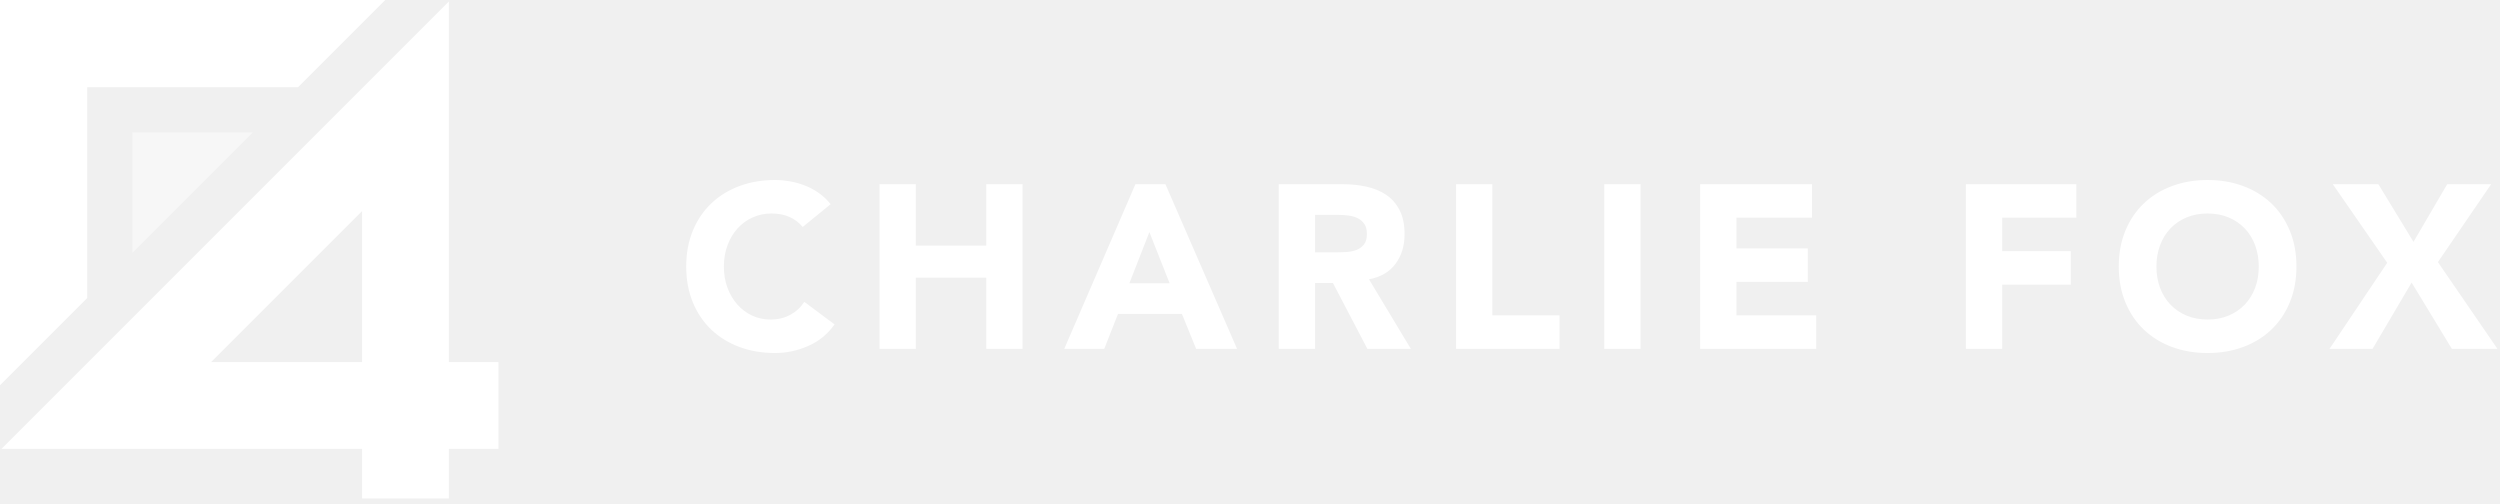
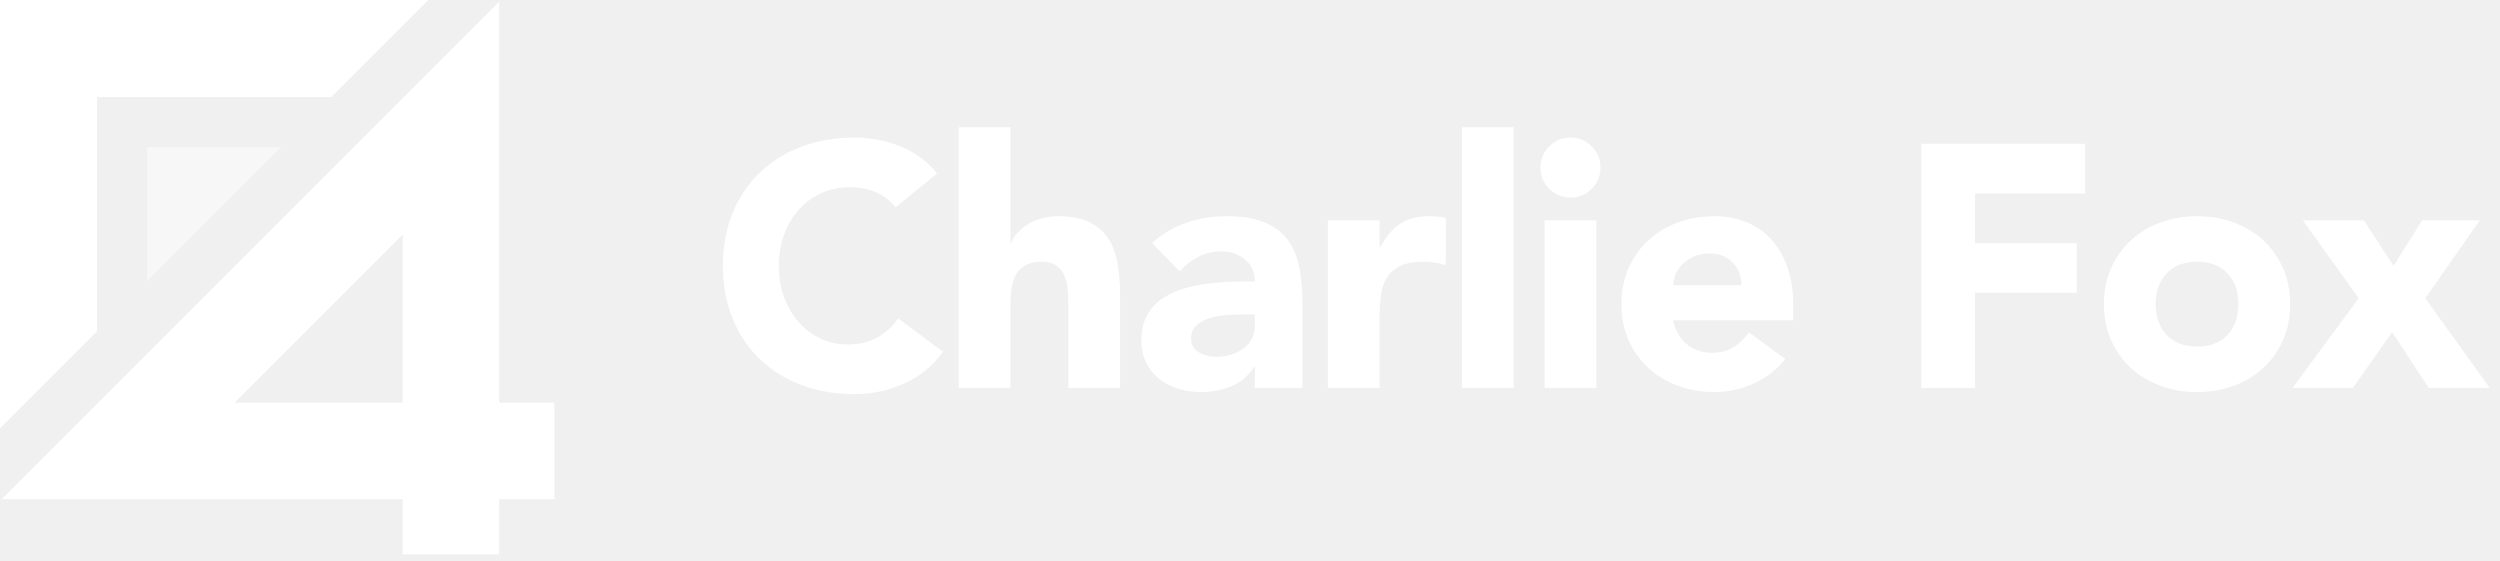
- <svg xmlns="http://www.w3.org/2000/svg" width="129" height="26" viewBox="0 0 129 26">
+ <svg xmlns="http://www.w3.org/2000/svg" width="116" height="26" viewBox="0 0 116 26">
  <g fill="#FFF" fill-rule="evenodd">
    <path d="M18.683,23.161 L0.079,23.161 L23.161,0.079 L23.161,18.683 L25.72,18.683 L25.72,23.161 L23.161,23.161 L23.161,25.72 L18.683,25.72 L18.683,23.161 Z M10.892,18.683 L18.683,18.683 L18.683,10.892 L10.892,18.683 Z" />
    <polygon points="0 19.877 0 0 19.877 0 15.376 4.501 4.501 4.501 4.501 15.376" />
    <polygon points="13.045 6.832 6.832 13.045 6.832 6.832 13.045 6.832" opacity=".495" />
-     <path d="M41.42,11.712 C41.236,11.488 41.01,11.316 40.742,11.196 C40.474,11.076 40.164,11.016 39.812,11.016 C39.46,11.016 39.134,11.084 38.834,11.22 C38.534,11.356 38.274,11.546 38.054,11.79 C37.834,12.034 37.662,12.324 37.538,12.66 C37.414,12.996 37.352,13.36 37.352,13.752 C37.352,14.152 37.414,14.518 37.538,14.85 C37.662,15.182 37.832,15.47 38.048,15.714 C38.264,15.958 38.518,16.148 38.81,16.284 C39.102,16.42 39.416,16.488 39.752,16.488 C40.136,16.488 40.476,16.408 40.772,16.248 C41.068,16.088 41.312,15.864 41.504,15.576 L43.064,16.74 C42.704,17.244 42.248,17.616 41.696,17.856 C41.144,18.096 40.576,18.216 39.992,18.216 C39.328,18.216 38.716,18.112 38.156,17.904 C37.596,17.696 37.112,17.398 36.704,17.01 C36.296,16.622 35.978,16.152 35.75,15.6 C35.522,15.048 35.408,14.432 35.408,13.752 C35.408,13.072 35.522,12.456 35.75,11.904 C35.978,11.352 36.296,10.882 36.704,10.494 C37.112,10.106 37.596,9.808 38.156,9.6 C38.716,9.392 39.328,9.288 39.992,9.288 C40.232,9.288 40.482,9.31 40.742,9.354 C41.002,9.398 41.258,9.468 41.51,9.564 C41.762,9.66 42.004,9.788 42.236,9.948 C42.468,10.108 42.676,10.304 42.86,10.536 L41.42,11.712 Z M45.384,9.504 L47.256,9.504 L47.256,12.672 L50.892,12.672 L50.892,9.504 L52.764,9.504 L52.764,18 L50.892,18 L50.892,14.328 L47.256,14.328 L47.256,18 L45.384,18 L45.384,9.504 Z M58.588,9.504 L60.136,9.504 L63.832,18 L61.72,18 L60.988,16.2 L57.688,16.2 L56.98,18 L54.916,18 L58.588,9.504 Z M59.308,11.976 L58.276,14.616 L60.352,14.616 L59.308,11.976 Z M65.984,9.504 L69.272,9.504 C69.704,9.504 70.114,9.546 70.502,9.63 C70.89,9.714 71.23,9.854 71.522,10.05 C71.814,10.246 72.046,10.51 72.218,10.842 C72.39,11.174 72.476,11.588 72.476,12.084 C72.476,12.684 72.32,13.194 72.008,13.614 C71.696,14.034 71.24,14.3 70.64,14.412 L72.8,18 L70.556,18 L68.78,14.604 L67.856,14.604 L67.856,18 L65.984,18 L65.984,9.504 Z M67.856,13.02 L68.96,13.02 C69.128,13.02 69.306,13.014 69.494,13.002 C69.682,12.99 69.852,12.954 70.004,12.894 C70.156,12.834 70.282,12.74 70.382,12.612 C70.482,12.484 70.532,12.304 70.532,12.072 C70.532,11.856 70.488,11.684 70.4,11.556 C70.312,11.428 70.2,11.33 70.064,11.262 C69.928,11.194 69.772,11.148 69.596,11.124 C69.42,11.1 69.248,11.088 69.08,11.088 L67.856,11.088 L67.856,13.02 Z M75.132,9.504 L77.004,9.504 L77.004,16.272 L80.472,16.272 L80.472,18 L75.132,18 L75.132,9.504 Z M82.78,9.504 L84.652,9.504 L84.652,18 L82.78,18 L82.78,9.504 Z M87.728,9.504 L93.5,9.504 L93.5,11.232 L89.6,11.232 L89.6,12.816 L93.284,12.816 L93.284,14.544 L89.6,14.544 L89.6,16.272 L93.716,16.272 L93.716,18 L87.728,18 L87.728,9.504 Z M101.44,9.504 L107.14,9.504 L107.14,11.232 L103.312,11.232 L103.312,12.96 L106.852,12.96 L106.852,14.688 L103.312,14.688 L103.312,18 L101.44,18 L101.44,9.504 Z M109.328,13.752 C109.328,13.072 109.442,12.456 109.67,11.904 C109.898,11.352 110.216,10.882 110.624,10.494 C111.032,10.106 111.516,9.808 112.076,9.6 C112.636,9.392 113.248,9.288 113.912,9.288 C114.576,9.288 115.188,9.392 115.748,9.6 C116.308,9.808 116.792,10.106 117.2,10.494 C117.608,10.882 117.926,11.352 118.154,11.904 C118.382,12.456 118.496,13.072 118.496,13.752 C118.496,14.432 118.382,15.048 118.154,15.6 C117.926,16.152 117.608,16.622 117.2,17.01 C116.792,17.398 116.308,17.696 115.748,17.904 C115.188,18.112 114.576,18.216 113.912,18.216 C113.248,18.216 112.636,18.112 112.076,17.904 C111.516,17.696 111.032,17.398 110.624,17.01 C110.216,16.622 109.898,16.152 109.67,15.6 C109.442,15.048 109.328,14.432 109.328,13.752 Z M111.272,13.752 C111.272,14.152 111.334,14.518 111.458,14.85 C111.582,15.182 111.76,15.47 111.992,15.714 C112.224,15.958 112.502,16.148 112.826,16.284 C113.15,16.42 113.512,16.488 113.912,16.488 C114.312,16.488 114.674,16.42 114.998,16.284 C115.322,16.148 115.6,15.958 115.832,15.714 C116.064,15.47 116.242,15.182 116.366,14.85 C116.49,14.518 116.552,14.152 116.552,13.752 C116.552,13.36 116.49,12.996 116.366,12.66 C116.242,12.324 116.064,12.034 115.832,11.79 C115.6,11.546 115.322,11.356 114.998,11.22 C114.674,11.084 114.312,11.016 113.912,11.016 C113.512,11.016 113.15,11.084 112.826,11.22 C112.502,11.356 112.224,11.546 111.992,11.79 C111.76,12.034 111.582,12.324 111.458,12.66 C111.334,12.996 111.272,13.36 111.272,13.752 Z M123.18,13.56 L120.372,9.504 L122.724,9.504 L124.536,12.48 L126.276,9.504 L128.544,9.504 L125.796,13.524 L128.868,18 L126.516,18 L124.44,14.58 L122.424,18 L120.204,18 L123.18,13.56 Z" />
+     <path d="M41.56,9.616 C41.315,9.317 41.013,9.088 40.656,8.928 C40.299,8.768 39.885,8.688 39.416,8.688 C38.947,8.688 38.512,8.779 38.112,8.96 C37.712,9.141 37.365,9.395 37.072,9.72 C36.779,10.045 36.549,10.432 36.384,10.88 C36.219,11.328 36.136,11.813 36.136,12.336 C36.136,12.869 36.219,13.357 36.384,13.8 C36.549,14.243 36.776,14.627 37.064,14.952 C37.352,15.277 37.691,15.531 38.08,15.712 C38.469,15.893 38.888,15.984 39.336,15.984 C39.848,15.984 40.301,15.877 40.696,15.664 C41.091,15.451 41.416,15.152 41.672,14.768 L43.752,16.32 C43.272,16.992 42.664,17.488 41.928,17.808 C41.192,18.128 40.435,18.288 39.656,18.288 C38.771,18.288 37.955,18.149 37.208,17.872 C36.461,17.595 35.816,17.197 35.272,16.68 C34.728,16.163 34.304,15.536 34,14.8 C33.696,14.064 33.544,13.243 33.544,12.336 C33.544,11.429 33.696,10.608 34,9.872 C34.304,9.136 34.728,8.509 35.272,7.992 C35.816,7.475 36.461,7.077 37.208,6.8 C37.955,6.523 38.771,6.384 39.656,6.384 C39.976,6.384 40.309,6.413 40.656,6.472 C41.003,6.531 41.344,6.624 41.68,6.752 C42.016,6.88 42.339,7.051 42.648,7.264 C42.957,7.477 43.235,7.739 43.48,8.048 L41.56,9.616 Z M46.884,5.904 L46.884,11.28 L46.916,11.28 C46.97,11.131 47.06,10.981 47.188,10.832 C47.316,10.683 47.471,10.549 47.652,10.432 C47.834,10.315 48.047,10.219 48.292,10.144 C48.538,10.069 48.804,10.032 49.092,10.032 C49.7,10.032 50.191,10.125 50.564,10.312 C50.938,10.499 51.228,10.757 51.436,11.088 C51.644,11.419 51.786,11.808 51.86,12.256 C51.935,12.704 51.972,13.189 51.972,13.712 L51.972,18 L49.572,18 L49.572,14.192 C49.572,13.968 49.564,13.736 49.548,13.496 C49.532,13.256 49.484,13.035 49.404,12.832 C49.324,12.629 49.202,12.464 49.036,12.336 C48.871,12.208 48.634,12.144 48.324,12.144 C48.015,12.144 47.764,12.2 47.572,12.312 C47.38,12.424 47.234,12.573 47.132,12.76 C47.031,12.947 46.964,13.157 46.932,13.392 C46.9,13.627 46.884,13.872 46.884,14.128 L46.884,18 L44.484,18 L44.484,5.904 L46.884,5.904 Z M58.225,17.024 L58.193,17.024 C57.926,17.44 57.572,17.739 57.129,17.92 C56.686,18.101 56.22,18.192 55.729,18.192 C55.366,18.192 55.017,18.141 54.681,18.04 C54.345,17.939 54.049,17.787 53.793,17.584 C53.537,17.381 53.334,17.131 53.185,16.832 C53.036,16.533 52.961,16.187 52.961,15.792 C52.961,15.344 53.044,14.965 53.209,14.656 C53.374,14.347 53.598,14.091 53.881,13.888 C54.164,13.685 54.486,13.528 54.849,13.416 C55.212,13.304 55.588,13.221 55.977,13.168 C56.366,13.115 56.756,13.083 57.145,13.072 C57.534,13.061 57.894,13.056 58.225,13.056 C58.225,12.629 58.073,12.291 57.769,12.04 C57.465,11.789 57.105,11.664 56.689,11.664 C56.294,11.664 55.934,11.747 55.609,11.912 C55.284,12.077 54.993,12.304 54.737,12.592 L53.457,11.28 C53.905,10.864 54.428,10.552 55.025,10.344 C55.622,10.136 56.241,10.032 56.881,10.032 C57.585,10.032 58.164,10.12 58.617,10.296 C59.07,10.472 59.433,10.731 59.705,11.072 C59.977,11.413 60.166,11.832 60.273,12.328 C60.38,12.824 60.433,13.397 60.433,14.048 L60.433,18 L58.225,18 L58.225,17.024 Z M57.633,14.592 C57.452,14.592 57.225,14.6 56.953,14.616 C56.681,14.632 56.42,14.677 56.169,14.752 C55.918,14.827 55.705,14.939 55.529,15.088 C55.353,15.237 55.265,15.445 55.265,15.712 C55.265,16 55.388,16.213 55.633,16.352 C55.878,16.491 56.134,16.56 56.401,16.56 C56.636,16.56 56.862,16.528 57.081,16.464 C57.3,16.4 57.494,16.309 57.665,16.192 C57.836,16.075 57.972,15.925 58.073,15.744 C58.174,15.563 58.225,15.349 58.225,15.104 L58.225,14.592 L57.633,14.592 Z M61.613,10.224 L64.013,10.224 L64.013,11.472 L64.045,11.472 C64.301,10.992 64.605,10.632 64.957,10.392 C65.309,10.152 65.752,10.032 66.285,10.032 C66.424,10.032 66.563,10.037 66.701,10.048 C66.84,10.059 66.968,10.08 67.085,10.112 L67.085,12.304 C66.915,12.251 66.747,12.211 66.581,12.184 C66.416,12.157 66.243,12.144 66.061,12.144 C65.603,12.144 65.24,12.208 64.973,12.336 C64.707,12.464 64.501,12.643 64.357,12.872 C64.213,13.101 64.12,13.376 64.077,13.696 C64.035,14.016 64.013,14.368 64.013,14.752 L64.013,18 L61.613,18 L61.613,10.224 Z M67.834,5.904 L70.234,5.904 L70.234,18 L67.834,18 L67.834,5.904 Z M71.67,10.224 L74.07,10.224 L74.07,18 L71.67,18 L71.67,10.224 Z M71.478,7.776 C71.478,7.392 71.614,7.064 71.886,6.792 C72.158,6.52 72.486,6.384 72.87,6.384 C73.254,6.384 73.582,6.52 73.854,6.792 C74.126,7.064 74.262,7.392 74.262,7.776 C74.262,8.16 74.126,8.488 73.854,8.76 C73.582,9.032 73.254,9.168 72.87,9.168 C72.486,9.168 72.158,9.032 71.886,8.76 C71.614,8.488 71.478,8.16 71.478,7.776 Z M82.835,16.656 C82.451,17.147 81.966,17.525 81.379,17.792 C80.792,18.059 80.184,18.192 79.555,18.192 C78.958,18.192 78.395,18.096 77.867,17.904 C77.339,17.712 76.88,17.437 76.491,17.08 C76.102,16.723 75.795,16.293 75.571,15.792 C75.347,15.291 75.235,14.731 75.235,14.112 C75.235,13.493 75.347,12.933 75.571,12.432 C75.795,11.931 76.102,11.501 76.491,11.144 C76.88,10.787 77.339,10.512 77.867,10.32 C78.395,10.128 78.958,10.032 79.555,10.032 C80.11,10.032 80.614,10.128 81.067,10.32 C81.52,10.512 81.904,10.787 82.219,11.144 C82.534,11.501 82.776,11.931 82.947,12.432 C83.118,12.933 83.203,13.493 83.203,14.112 L83.203,14.864 L77.635,14.864 C77.731,15.323 77.939,15.688 78.259,15.96 C78.579,16.232 78.974,16.368 79.443,16.368 C79.838,16.368 80.171,16.28 80.443,16.104 C80.715,15.928 80.952,15.701 81.155,15.424 L82.835,16.656 Z M80.803,13.232 C80.814,12.827 80.68,12.48 80.403,12.192 C80.126,11.904 79.768,11.76 79.331,11.76 C79.064,11.76 78.83,11.803 78.627,11.888 C78.424,11.973 78.251,12.083 78.107,12.216 C77.963,12.349 77.851,12.504 77.771,12.68 C77.691,12.856 77.646,13.04 77.635,13.232 L80.803,13.232 Z M89.148,6.672 L96.748,6.672 L96.748,8.976 L91.644,8.976 L91.644,11.28 L96.364,11.28 L96.364,13.584 L91.644,13.584 L91.644,18 L89.148,18 L89.148,6.672 Z M97.624,14.112 C97.624,13.493 97.736,12.933 97.96,12.432 C98.184,11.931 98.491,11.501 98.88,11.144 C99.27,10.787 99.728,10.512 100.256,10.32 C100.784,10.128 101.347,10.032 101.944,10.032 C102.542,10.032 103.104,10.128 103.632,10.32 C104.16,10.512 104.619,10.787 105.008,11.144 C105.398,11.501 105.704,11.931 105.928,12.432 C106.152,12.933 106.264,13.493 106.264,14.112 C106.264,14.731 106.152,15.291 105.928,15.792 C105.704,16.293 105.398,16.723 105.008,17.08 C104.619,17.437 104.16,17.712 103.632,17.904 C103.104,18.096 102.542,18.192 101.944,18.192 C101.347,18.192 100.784,18.096 100.256,17.904 C99.728,17.712 99.27,17.437 98.88,17.08 C98.491,16.723 98.184,16.293 97.96,15.792 C97.736,15.291 97.624,14.731 97.624,14.112 Z M100.024,14.112 C100.024,14.699 100.192,15.173 100.528,15.536 C100.864,15.899 101.336,16.08 101.944,16.08 C102.552,16.08 103.024,15.899 103.36,15.536 C103.696,15.173 103.864,14.699 103.864,14.112 C103.864,13.525 103.696,13.051 103.36,12.688 C103.024,12.325 102.552,12.144 101.944,12.144 C101.336,12.144 100.864,12.325 100.528,12.688 C100.192,13.051 100.024,13.525 100.024,14.112 Z M109.445,13.84 L106.853,10.224 L109.685,10.224 L111.061,12.336 L112.389,10.224 L115.061,10.224 L112.533,13.84 L115.525,18 L112.693,18 L110.997,15.408 L109.173,18 L106.373,18 L109.445,13.84 Z" />
  </g>
</svg>
